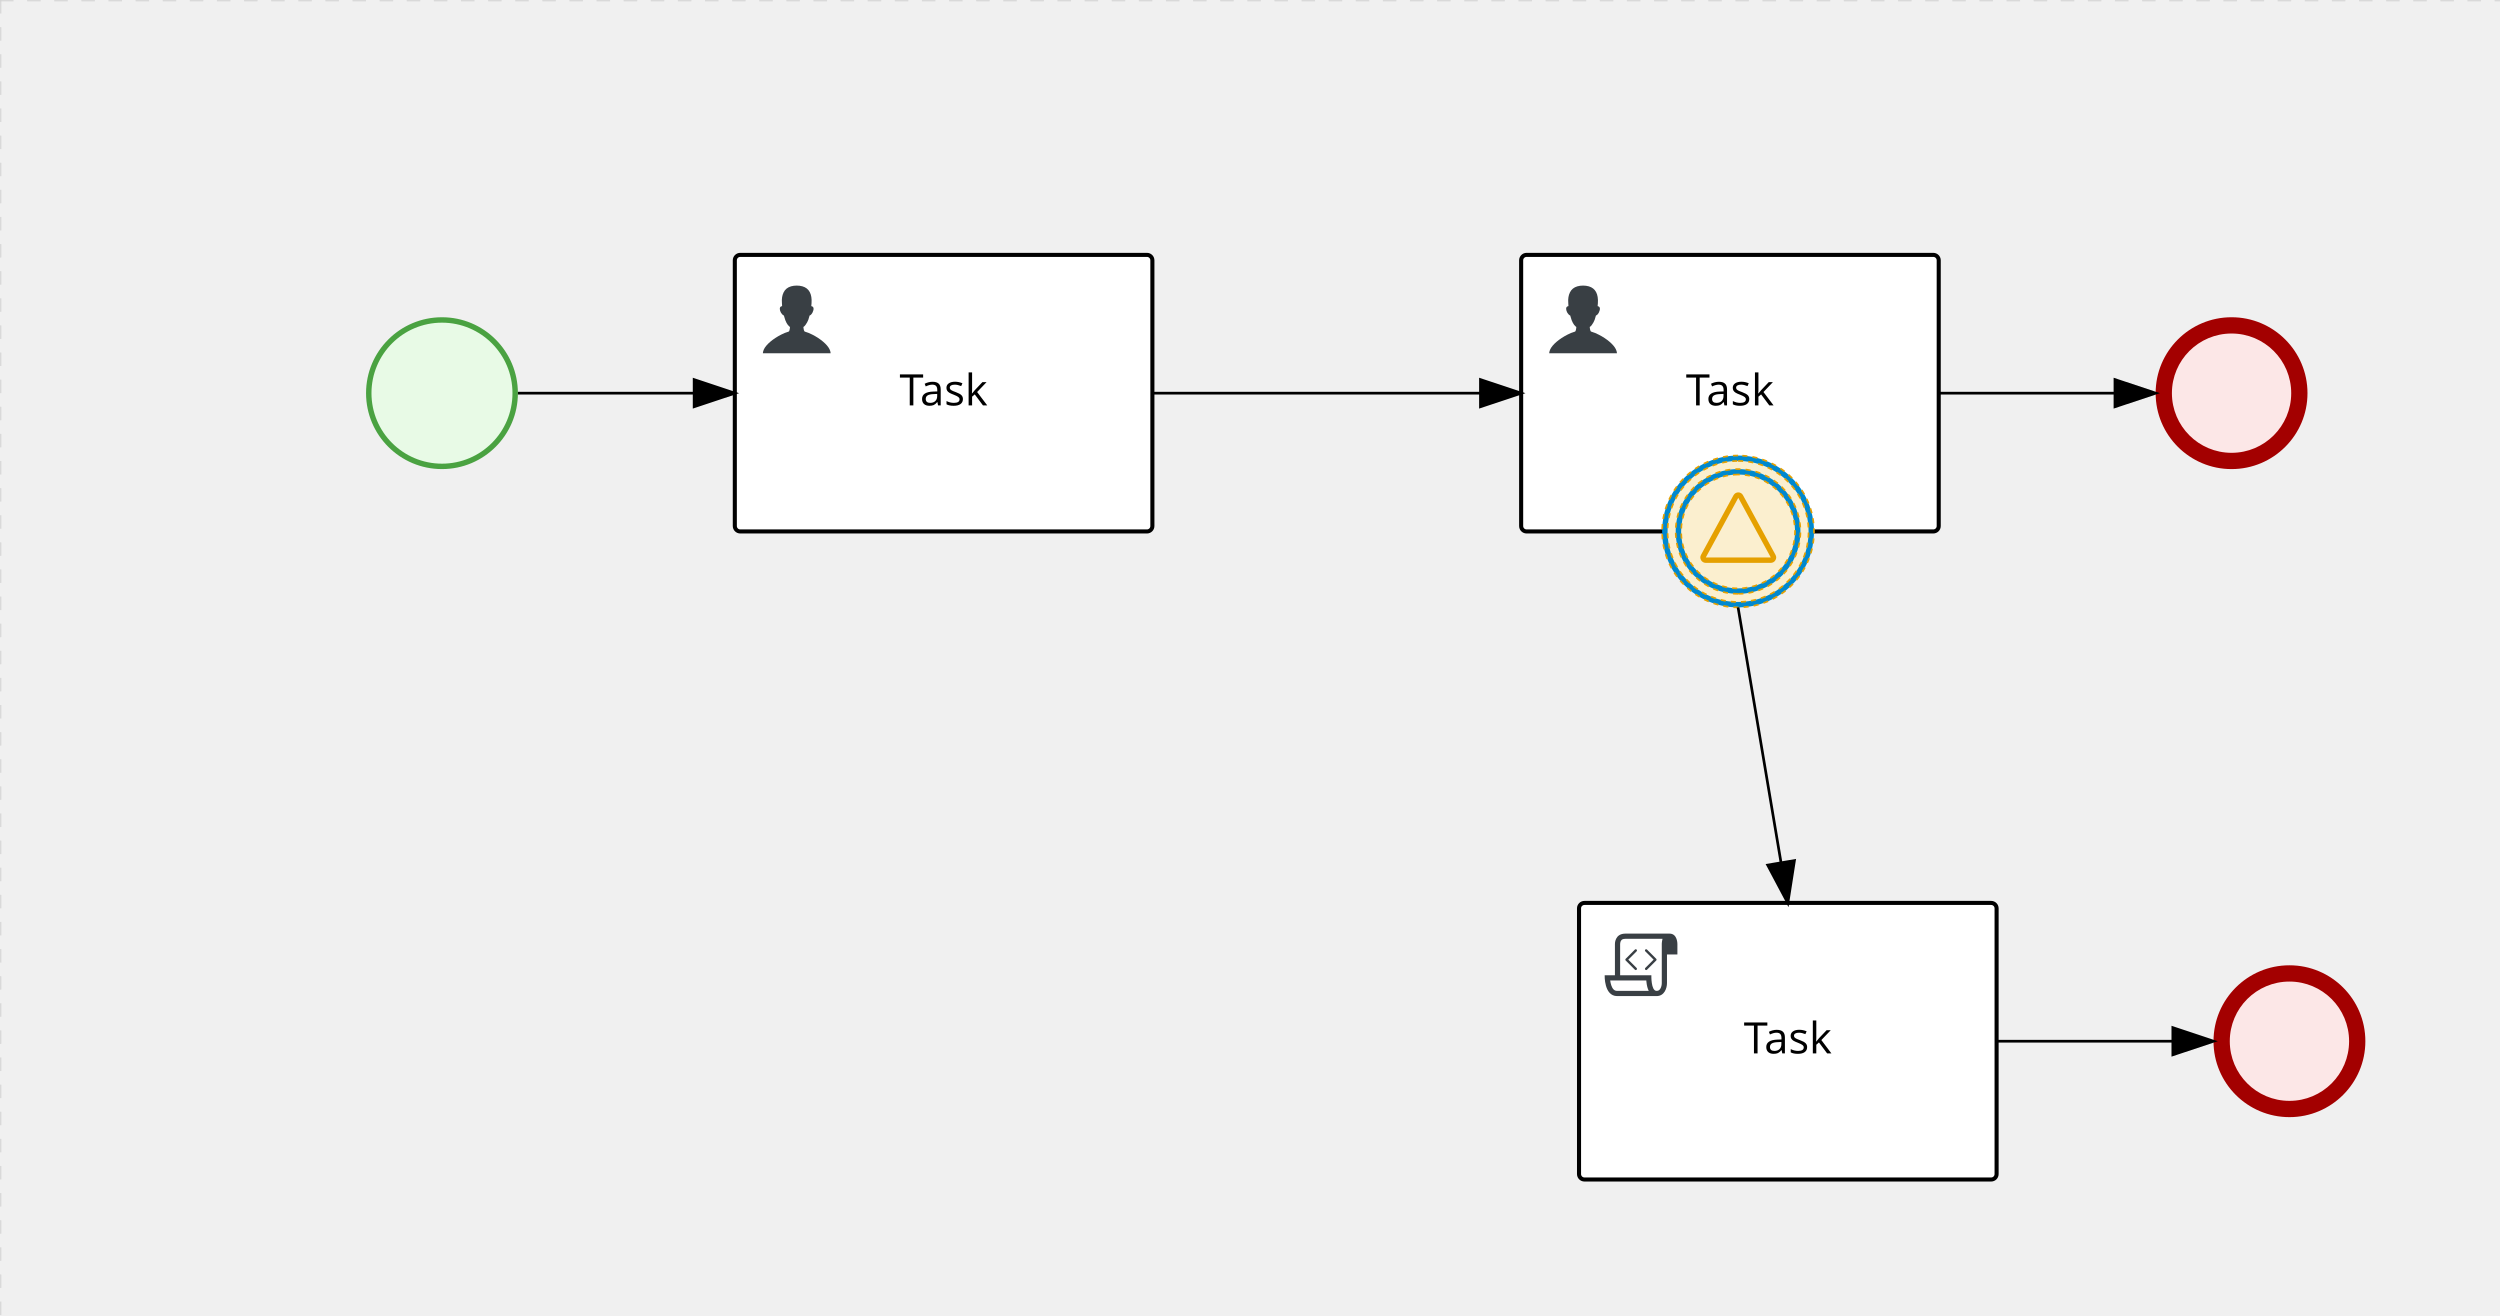
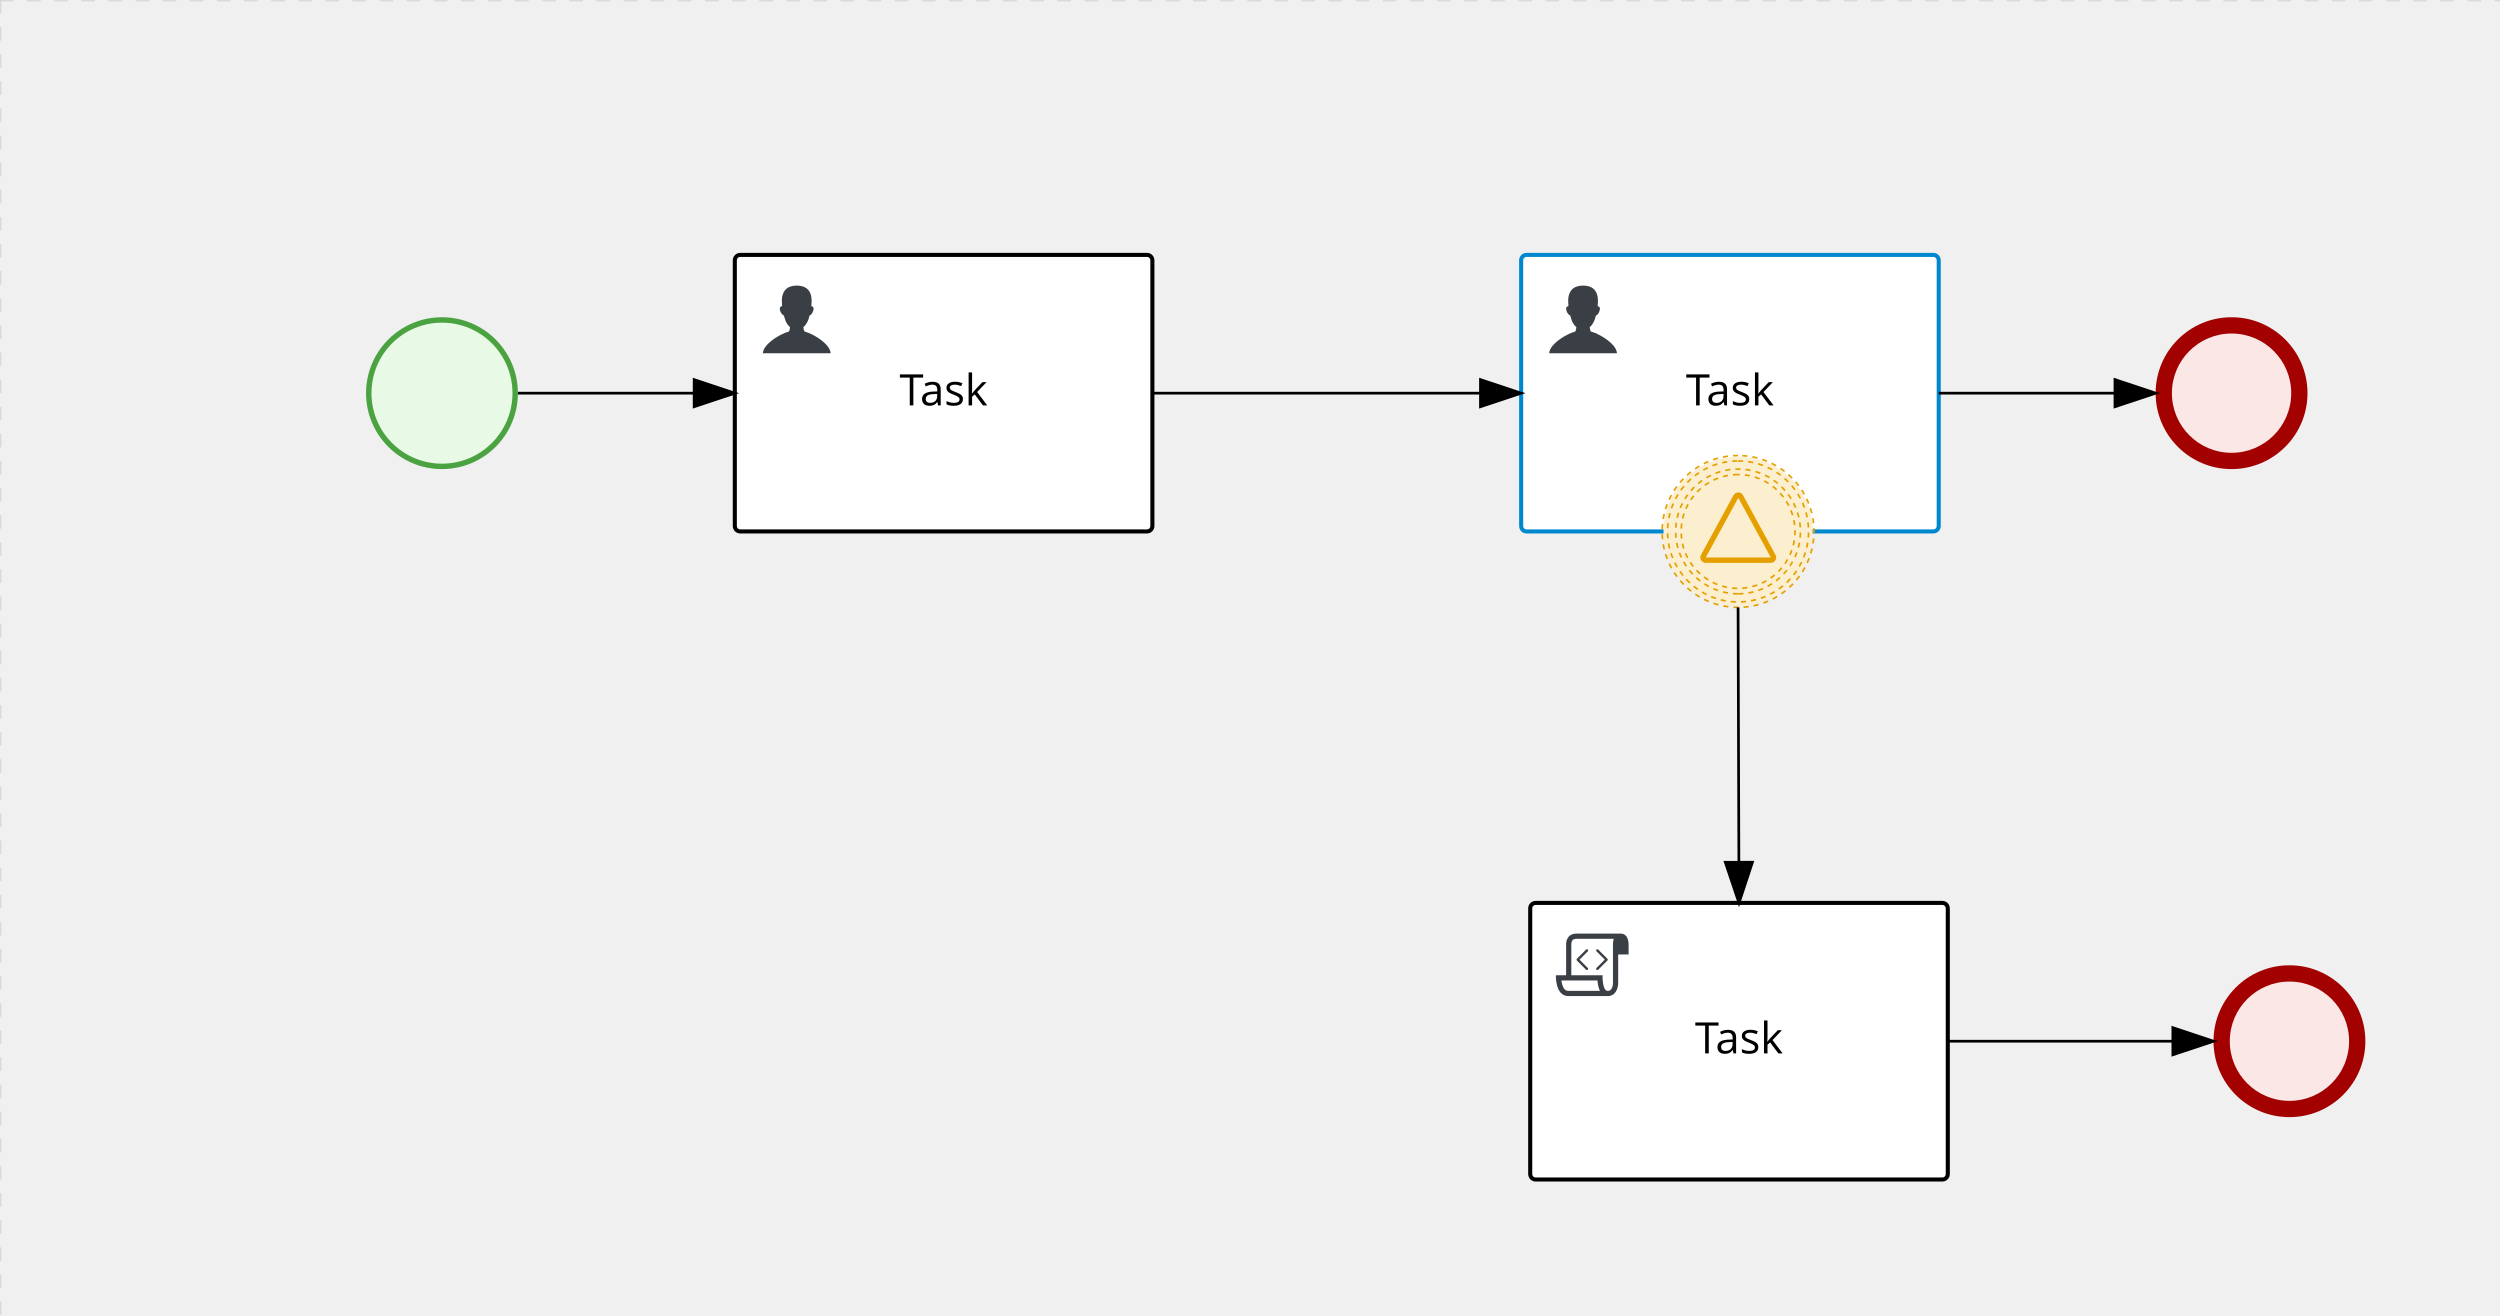
<svg xmlns="http://www.w3.org/2000/svg" version="1.1" width="922" height="485" viewBox="0 0 922 485">
  <defs />
  <g transform="matrix(1,0,0,1,0,0)">
    <g>
      <g>
        <g>
          <path fill="none" stroke="#d3d3d3" paint-order="fill stroke markers" d=" M 0 0 L 1200 0" stroke-miterlimit="10" stroke-opacity="0.8" stroke-dasharray="5" />
        </g>
        <g>
          <path fill="none" stroke="#d3d3d3" paint-order="fill stroke markers" d=" M 0 0 L 0 800" stroke-miterlimit="10" stroke-opacity="0.8" stroke-dasharray="5" />
        </g>
      </g>
      <g id="_30A72E38-4B36-46CB-93A4-E81E8946E59F" bpmn2nodeid="_30A72E38-4B36-46CB-93A4-E81E8946E59F" transform="matrix(1,0,0,1,795,117)">
        <g>
          <path fill="none" stroke="none" />
        </g>
        <g transform="matrix(0.125,0,0,0.125,0,0)">
          <g transform="matrix(1,0,0,1,0,0)">
            <path fill="#fce7e7" stroke="none" id="_30A72E38-4B36-46CB-93A4-E81E8946E59F?shapeType=BACKGROUND" paint-order="stroke fill markers" d=" M 0 0 M 444 224 C 444 263.9 434.2 300.8 414.4 334.5 C 394.7 368.2 368 394.9 334.4 414.5 C 300.8 434.1 263.9 444 224 444 C 184.1 444 147.2 434.2 113.5 414.4 C 79.8 394.7 53.1 368 33.5 334.4 C 13.9 300.8 4 263.9 4 224 C 4 184.1 13.8 147.2 33.6 113.5 C 53.4 79.8 80.1 53.1 113.6 33.5 C 147.1 13.9 184.1 4 224 4 C 263.9 4 300.8 13.8 334.5 33.6 C 368.2 53.4 394.9 80.1 414.5 113.6 C 434.1 147.1 444 184.1 444 224 Z" />
          </g>
          <g>
            <g transform="matrix(1,0,0,1,0,0)">
              <g transform="matrix(1,0,0,1,0,0)">
                <path fill="#a30000" stroke="none" id="_30A72E38-4B36-46CB-93A4-E81E8946E59F?shapeType=BORDER&amp;renderType=FILL" paint-order="stroke fill markers" d=" M 0 0 M 224 0 C 100.3 0 0 100.3 0 224 C 0 347.7 100.3 448 224 448 C 347.7 448 448 347.7 448 224 C 448 100.3 347.7 0 224 0 Z M 0 0 M 224 400 C 126.8 400 48 321.2 48 224 C 48 126.8 126.8 48 224 48 C 321.2 48 400 126.8 400 224 C 400 321.2 321.2 400 224 400 Z" />
              </g>
            </g>
          </g>
        </g>
        <g transform="matrix(1,0,0,1,28,61)" />
      </g>
      <g id="_E93DBBE1-0741-4B2E-9B8B-4D8DE238EA91" bpmn2nodeid="_E93DBBE1-0741-4B2E-9B8B-4D8DE238EA91" transform="matrix(1,0,0,1,561,94)">
        <g>
          <path fill="none" stroke="none" />
        </g>
        <g transform="matrix(1,0,0,1,0,0)">
          <path fill="#ffffff" stroke="none" id="_E93DBBE1-0741-4B2E-9B8B-4D8DE238EA91?shapeType=BACKGROUND" paint-order="stroke fill markers" d=" M 2 0 L 152 0 L 152 0 A 2 2 0 0 1 154 2 L 154 100 L 154 100 A 2 2 0 0 1 152 102 L 2 102 L 2 102 A 2 2 0 0 1 0 100 L 0 2 L 0 2 A 2 2 0 0 1 2 0 Z" />
        </g>
        <g transform="matrix(1,0,0,1,0,0)">
-           <path fill="none" stroke="rgb(0,0,0)" id="_E93DBBE1-0741-4B2E-9B8B-4D8DE238EA91?shapeType=BORDER&amp;renderType=STROKE" paint-order="fill stroke markers" d=" M 2 0 L 152 0 L 152 0 A 2 2 0 0 1 154 2 L 154 100 L 154 100 A 2 2 0 0 1 152 102 L 2 102 L 2 102 A 2 2 0 0 1 0 100 L 0 2 L 0 2 A 2 2 0 0 1 2 0 Z" stroke-miterlimit="10" stroke-width="1.5" stroke-dasharray="" />
+           <path fill="none" stroke="rgb(0,136,206)" id="_E93DBBE1-0741-4B2E-9B8B-4D8DE238EA91?shapeType=BORDER&amp;renderType=STROKE" paint-order="fill stroke markers" d=" M 2 0 L 152 0 L 152 0 A 2 2 0 0 1 154 2 L 154 100 L 154 100 A 2 2 0 0 1 152 102 L 2 102 L 2 102 A 2 2 0 0 1 0 100 L 0 2 L 0 2 A 2 2 0 0 1 2 0 Z" stroke-miterlimit="10" stroke-width="1.5" stroke-dasharray="" />
        </g>
        <g>
          <g transform="matrix(0.06,0,0,0.06,9.4,9.4)">
            <g transform="matrix(1,0,0,1,0,0)">
              <path fill="#393f44" stroke="none" id="_E93DBBE1-0741-4B2E-9B8B-4D8DE238EA91undefined" paint-order="stroke fill markers" d=" M 0 0 M 16 445.21 C 16 440.869 18.784 431.129 22.001 424.217 C 35.768 394.64 77.283 359.28 129 333.084 C 144.516 325.224 157.347 319.964 167.807 317.174 C 171.932 316.074 175.729 314.414 176.525 313.363 C 178.894 310.234 180.914 302.908 181.727 294.5 L 182.5 286.5 L 178.507 283.455 C 166.303 274.146 154.284 251.678 148.04 226.5 C 145.611 216.707 145.056 215.462 142.984 215.158 C 141.703 214.97 138.083 212.243 134.939 209.099 C 123.233 197.393 116.891 177.376 121.44 166.49 C 123.002 162.751 128.155 159.01 131.75 159.004 C 134.448 159 134.471 158.603 132.914 138.788 C 130.927 113.496 134.279 92.265 143.132 74.076 C 152.232 55.38 167.569 42.882 189.049 36.66 C 210.203 30.532 237.797 30.532 258.951 36.66 C 300.042 48.563 318.958 83.806 314.955 141 C 314.32 150.075 313.624 157.788 313.409 158.14 C 313.194 158.493 314.575 159.073 316.479 159.43 C 328.929 161.766 330.986 177.018 321.496 196.621 C 316.903 206.109 309.357 214.508 304.817 215.185 C 303.023 215.453 302.293 217.146 299.943 226.5 C 296.659 239.567 294.474 245.305 287.948 257.995 C 282.491 268.606 273.035 281.109 268.108 284.229 L 264.871 286.278 L 265.518 292.889 C 266.345 301.33 268.639 309.871 270.877 312.837 C 272.067 314.415 275.002 315.79 280.063 317.139 C 291.069 320.075 303.617 325.274 321 334.102 C 369.815 358.891 410.848 393.758 425.032 422.5 C 429.07 430.682 432 440.232 432 445.21 L 432 448 L 224 448 L 16 448 L 16 445.21 Z" />
            </g>
          </g>
        </g>
        <g transform="matrix(1,0,0,1,4.04,13.68)">
          <g transform="matrix(0.04,0,0,0.04,63.36,69.12)">
            <g transform="matrix(1,0,0,1,0,0)">
              <path fill="none" stroke="none" />
            </g>
            <g transform="matrix(1,0,0,1,0,0)">
              <path fill="none" stroke="none" />
            </g>
          </g>
        </g>
        <g transform="matrix(1,0,0,1,60.75,43.5)">
          <text fill="#000000" stroke="none" font-family="Open Sans" font-size="12pt" font-style="normal" font-weight="normal" text-decoration="normal" x="16.25" y="12" text-anchor="middle" dominant-baseline="alphabetic">Task</text>
        </g>
        <g id="_96FEB882-B687-4EBA-942B-862B6348CF68" bpmn2nodeid="_96FEB882-B687-4EBA-942B-862B6348CF68" transform="matrix(1,0,0,1,52,74)">
          <g>
            <path fill="none" stroke="none" />
          </g>
          <g transform="matrix(0.125,0,0,0.125,0,0)">
            <g transform="matrix(1,0,0,1,0,0)">
              <path fill="#fbefcf" stroke="none" id="_96FEB882-B687-4EBA-942B-862B6348CF68?shapeType=BACKGROUND" paint-order="stroke fill markers" d=" M 0 0 M 444 224 C 444 263.9 434.2 300.8 414.4 334.5 C 394.7 368.2 368 394.9 334.4 414.5 C 300.8 434.1 263.9 444 224 444 C 184.1 444 147.2 434.2 113.5 414.4 C 79.8 394.7 53.1 368 33.5 334.4 C 13.9 300.8 4 263.9 4 224 C 4 184.1 13.8 147.2 33.6 113.5 C 53.4 79.8 80.1 53.1 113.6 33.5 C 147.1 13.9 184.1 4 224 4 C 263.9 4 300.8 13.8 334.5 33.6 C 368.2 53.4 394.9 80.1 414.5 113.6 C 434.1 147.1 444 184.1 444 224 Z" />
            </g>
            <g>
              <g transform="matrix(1,0,0,1,0,0)">
                <g transform="matrix(1,0,0,1,0,0)">
-                   <path fill="rgb(0,136,206)" stroke="rgb(229,160,0)" id="_96FEB882-B687-4EBA-942B-862B6348CF68?shapeType=BORDER&amp;renderType=FILL" paint-order="fill stroke markers" d=" M 0 0 M 224 408 C 122.5 408 40 325.5 40 224 C 40 122.5 122.5 40 224 40 C 325.5 40 408 122.5 408 224 C 408 325.5 325.5 408 224 408 Z M 0 0 M 224 56 C 131.4 56 56 131.4 56 224 C 56 316.6 131.4 392 224 392 C 316.6 392 392 316.6 392 224 C 392 131.4 316.6 56 224 56 Z M 0 0 M 224 16 C 252.1 16 279.3 21.5 305 32.3 C 329.8 42.8 352 57.8 371.1 76.9 C 390.2 96 405.2 118.3 415.7 143 C 426.5 168.6 432 195.9 432 224 C 432 252.1 426.5 279.3 415.7 305 C 405.2 329.8 390.2 352 371.1 371.1 C 352 390.2 329.7 405.2 305 415.7 C 279.4 426.5 252.1 432 224 432 C 195.9 432 168.7 426.5 143 415.7 C 118.2 405.2 96 390.2 76.9 371.1 C 57.8 352 42.8 329.7 32.3 305 C 21.5 279.3 16 252.1 16 224 C 16 195.9 21.5 168.7 32.3 143 C 42.8 118.2 57.8 96 76.9 76.9 C 96 57.8 118.3 42.8 143 32.3 C 168.7 21.5 195.9 16 224 16 M 224 0 C 100.3 0 0 100.3 0 224 C 0 347.7 100.3 448 224 448 C 347.7 448 448 347.7 448 224 C 448 100.3 347.7 0 224 0 L 224 0 Z" stroke-miterlimit="10" stroke-width="5" stroke-dasharray="15,15" />
+                   <path fill="none" stroke="rgb(229,160,0)" id="_96FEB882-B687-4EBA-942B-862B6348CF68?shapeType=BORDER&amp;renderType=FILL" paint-order="fill stroke markers" d=" M 0 0 M 224 408 C 122.5 408 40 325.5 40 224 C 40 122.5 122.5 40 224 40 C 325.5 40 408 122.5 408 224 C 408 325.5 325.5 408 224 408 Z M 0 0 M 224 56 C 131.4 56 56 131.4 56 224 C 56 316.6 131.4 392 224 392 C 316.6 392 392 316.6 392 224 C 392 131.4 316.6 56 224 56 Z M 0 0 M 224 16 C 252.1 16 279.3 21.5 305 32.3 C 329.8 42.8 352 57.8 371.1 76.9 C 390.2 96 405.2 118.3 415.7 143 C 426.5 168.6 432 195.9 432 224 C 432 252.1 426.5 279.3 415.7 305 C 405.2 329.8 390.2 352 371.1 371.1 C 352 390.2 329.7 405.2 305 415.7 C 279.4 426.5 252.1 432 224 432 C 195.9 432 168.7 426.5 143 415.7 C 118.2 405.2 96 390.2 76.9 371.1 C 57.8 352 42.8 329.7 32.3 305 C 21.5 279.3 16 252.1 16 224 C 16 195.9 21.5 168.7 32.3 143 C 42.8 118.2 57.8 96 76.9 76.9 C 96 57.8 118.3 42.8 143 32.3 C 168.7 21.5 195.9 16 224 16 M 224 0 C 100.3 0 0 100.3 0 224 C 0 347.7 100.3 448 224 448 C 347.7 448 448 347.7 448 224 C 448 100.3 347.7 0 224 0 L 224 0 Z" stroke-miterlimit="10" stroke-width="5" stroke-dasharray="15,15" />
                </g>
              </g>
            </g>
            <g>
              <g transform="matrix(1,0,0,1,0,0)">
                <g transform="matrix(1,0,0,1,0,0)">
                  <path fill="#e5a000" stroke="none" id="_96FEB882-B687-4EBA-942B-862B6348CF68undefined" paint-order="stroke fill markers" d=" M 0 0 M 224.6 124.8 L 320.5 300.7 L 128.8 300.7 L 224.6 124.8 M 224.6 108.7 C 221.7 108.7 219 109.5 216.5 110.9 C 214 112.3 212.1 114.5 210.6 117 L 114.7 293 C 111.8 298.2 111.9 303.5 114.9 308.8 C 116.3 311.2 118.2 313.2 120.7 314.6 C 123.1 316 125.8 316.7 128.7 316.7 L 320.5 316.7 C 323.4 316.7 325.9 316 328.4 314.6 C 330.9 313.2 332.8 311.3 334.2 308.8 C 337.3 303.6 337.3 298.3 334.4 293 L 238.5 117 C 237.1 114.4 235.2 112.4 232.7 110.9 C 230.2 109.4 227.5 108.7 224.6 108.7 L 224.6 108.7 Z" />
                </g>
              </g>
            </g>
          </g>
          <g transform="matrix(1,0,0,1,28,61)" />
        </g>
      </g>
      <g id="_7C608BD1-4E87-4313-B30E-37D2AC53D79E" bpmn2nodeid="_7C608BD1-4E87-4313-B30E-37D2AC53D79E" transform="matrix(1,0,0,1,816.3442,356)">
        <g>
          <path fill="none" stroke="none" />
        </g>
        <g transform="matrix(0.125,0,0,0.125,0,0)">
          <g transform="matrix(1,0,0,1,0,0)">
            <path fill="#fce7e7" stroke="none" id="_7C608BD1-4E87-4313-B30E-37D2AC53D79E?shapeType=BACKGROUND" paint-order="stroke fill markers" d=" M 0 0 M 444 224 C 444 263.9 434.2 300.8 414.4 334.5 C 394.7 368.2 368 394.9 334.4 414.5 C 300.8 434.1 263.9 444 224 444 C 184.1 444 147.2 434.2 113.5 414.4 C 79.8 394.7 53.1 368 33.5 334.4 C 13.9 300.8 4 263.9 4 224 C 4 184.1 13.8 147.2 33.6 113.5 C 53.4 79.8 80.1 53.1 113.6 33.5 C 147.1 13.9 184.1 4 224 4 C 263.9 4 300.8 13.8 334.5 33.6 C 368.2 53.4 394.9 80.1 414.5 113.6 C 434.1 147.1 444 184.1 444 224 Z" />
          </g>
          <g>
            <g transform="matrix(1,0,0,1,0,0)">
              <g transform="matrix(1,0,0,1,0,0)">
                <path fill="#a30000" stroke="none" id="_7C608BD1-4E87-4313-B30E-37D2AC53D79E?shapeType=BORDER&amp;renderType=FILL" paint-order="stroke fill markers" d=" M 0 0 M 224 0 C 100.3 0 0 100.3 0 224 C 0 347.7 100.3 448 224 448 C 347.7 448 448 347.7 448 224 C 448 100.3 347.7 0 224 0 Z M 0 0 M 224 400 C 126.8 400 48 321.2 48 224 C 48 126.8 126.8 48 224 48 C 321.2 48 400 126.8 400 224 C 400 321.2 321.2 400 224 400 Z" />
              </g>
            </g>
          </g>
        </g>
        <g transform="matrix(1,0,0,1,28,61)" />
      </g>
      <g id="_06C0F3EE-0DC0-4696-87C0-B49886440ECB" bpmn2nodeid="_06C0F3EE-0DC0-4696-87C0-B49886440ECB" transform="matrix(1,0,0,1,271,94)">
        <g>
          <path fill="none" stroke="none" />
        </g>
        <g transform="matrix(1,0,0,1,0,0)">
          <path fill="#ffffff" stroke="none" id="_06C0F3EE-0DC0-4696-87C0-B49886440ECB?shapeType=BACKGROUND" paint-order="stroke fill markers" d=" M 2 0 L 152 0 L 152 0 A 2 2 0 0 1 154 2 L 154 100 L 154 100 A 2 2 0 0 1 152 102 L 2 102 L 2 102 A 2 2 0 0 1 0 100 L 0 2 L 0 2 A 2 2 0 0 1 2 0 Z" />
        </g>
        <g transform="matrix(1,0,0,1,0,0)">
          <path fill="none" stroke="rgb(0,0,0)" id="_06C0F3EE-0DC0-4696-87C0-B49886440ECB?shapeType=BORDER&amp;renderType=STROKE" paint-order="fill stroke markers" d=" M 2 0 L 152 0 L 152 0 A 2 2 0 0 1 154 2 L 154 100 L 154 100 A 2 2 0 0 1 152 102 L 2 102 L 2 102 A 2 2 0 0 1 0 100 L 0 2 L 0 2 A 2 2 0 0 1 2 0 Z" stroke-miterlimit="10" stroke-width="1.5" stroke-dasharray="" />
        </g>
        <g>
          <g transform="matrix(0.06,0,0,0.06,9.4,9.4)">
            <g transform="matrix(1,0,0,1,0,0)">
              <path fill="#393f44" stroke="none" id="_06C0F3EE-0DC0-4696-87C0-B49886440ECBundefined" paint-order="stroke fill markers" d=" M 0 0 M 16 445.21 C 16 440.869 18.784 431.129 22.001 424.217 C 35.768 394.64 77.283 359.28 129 333.084 C 144.516 325.224 157.347 319.964 167.807 317.174 C 171.932 316.074 175.729 314.414 176.525 313.363 C 178.894 310.234 180.914 302.908 181.727 294.5 L 182.5 286.5 L 178.507 283.455 C 166.303 274.146 154.284 251.678 148.04 226.5 C 145.611 216.707 145.056 215.462 142.984 215.158 C 141.703 214.97 138.083 212.243 134.939 209.099 C 123.233 197.393 116.891 177.376 121.44 166.49 C 123.002 162.751 128.155 159.01 131.75 159.004 C 134.448 159 134.471 158.603 132.914 138.788 C 130.927 113.496 134.279 92.265 143.132 74.076 C 152.232 55.38 167.569 42.882 189.049 36.66 C 210.203 30.532 237.797 30.532 258.951 36.66 C 300.042 48.563 318.958 83.806 314.955 141 C 314.32 150.075 313.624 157.788 313.409 158.14 C 313.194 158.493 314.575 159.073 316.479 159.43 C 328.929 161.766 330.986 177.018 321.496 196.621 C 316.903 206.109 309.357 214.508 304.817 215.185 C 303.023 215.453 302.293 217.146 299.943 226.5 C 296.659 239.567 294.474 245.305 287.948 257.995 C 282.491 268.606 273.035 281.109 268.108 284.229 L 264.871 286.278 L 265.518 292.889 C 266.345 301.33 268.639 309.871 270.877 312.837 C 272.067 314.415 275.002 315.79 280.063 317.139 C 291.069 320.075 303.617 325.274 321 334.102 C 369.815 358.891 410.848 393.758 425.032 422.5 C 429.07 430.682 432 440.232 432 445.21 L 432 448 L 224 448 L 16 448 L 16 445.21 Z" />
            </g>
          </g>
        </g>
        <g transform="matrix(1,0,0,1,4.04,13.68)">
          <g transform="matrix(0.04,0,0,0.04,63.36,69.12)">
            <g transform="matrix(1,0,0,1,0,0)">
              <path fill="none" stroke="none" />
            </g>
            <g transform="matrix(1,0,0,1,0,0)">
              <path fill="none" stroke="none" />
            </g>
          </g>
        </g>
        <g transform="matrix(1,0,0,1,60.75,43.5)">
          <text fill="#000000" stroke="none" font-family="Open Sans" font-size="12pt" font-style="normal" font-weight="normal" text-decoration="normal" x="16.25" y="12" text-anchor="middle" dominant-baseline="alphabetic">Task</text>
        </g>
      </g>
      <g id="_66E041D6-29FE-4636-B4E0-4E44C584D579" bpmn2nodeid="_66E041D6-29FE-4636-B4E0-4E44C584D579" transform="matrix(1,0,0,1,135,117)">
        <g>
          <path fill="none" stroke="none" />
        </g>
        <g transform="matrix(0.125,0,0,0.125,0,0)">
          <g transform="matrix(1,0,0,1,0,0)">
            <path fill="#e8fae6" stroke="none" id="_66E041D6-29FE-4636-B4E0-4E44C584D579?shapeType=BACKGROUND" paint-order="stroke fill markers" d=" M 0 0 M 444 224 C 444 263.9 434.2 300.8 414.4 334.5 C 394.7 368.2 368 394.9 334.4 414.5 C 300.8 434.1 263.9 444 224 444 C 184.1 444 147.2 434.2 113.5 414.4 C 79.8 394.7 53.1 368 33.5 334.4 C 13.9 300.8 4 263.9 4 224 C 4 184.1 13.8 147.2 33.6 113.5 C 53.4 79.8 80.1 53.1 113.6 33.5 C 147.1 13.9 184.1 4 224 4 C 263.9 4 300.8 13.8 334.5 33.6 C 368.2 53.4 394.9 80.1 414.5 113.6 C 434.1 147.1 444 184.1 444 224 Z" />
          </g>
          <g>
            <g transform="matrix(1,0,0,1,0,0)">
              <g transform="matrix(1,0,0,1,0,0)">
                <path fill="#4aa241" stroke="none" id="_66E041D6-29FE-4636-B4E0-4E44C584D579?shapeType=BORDER&amp;renderType=FILL" paint-order="stroke fill markers" d=" M 0 0 M 224 0 C 100.3 0 0 100.3 0 224 C 0 347.7 100.3 448 224 448 C 347.7 448 448 347.7 448 224 C 448 100.3 347.7 0 224 0 Z M 0 0 M 224 432 C 109.1 432 16 338.9 16 224 C 16 109.1 109.1 16 224 16 C 338.9 16 432 109.1 432 224 C 432 338.9 338.9 432 224 432 Z" />
              </g>
            </g>
          </g>
        </g>
        <g transform="matrix(1,0,0,1,28,61)" />
      </g>
-       <g id="_D58BDC27-91BD-4291-A1D5-DA8FAEF45CBD" bpmn2nodeid="_D58BDC27-91BD-4291-A1D5-DA8FAEF45CBD" transform="matrix(1,0,0,1,582.3442,333)">
+       <g id="_167550F1-DC93-4282-B6D8-ADCA1CB6CD86" bpmn2nodeid="_167550F1-DC93-4282-B6D8-ADCA1CB6CD86">
+         <g>
+           <path fill="none" stroke="#000000" paint-order="fill stroke markers" d=" M 191 145 L 256 145" stroke-miterlimit="10" stroke-dasharray="" />
+         </g>
+         <g transform="matrix(1,0,0,1,191,145)" />
+         <g transform="matrix(6.123233995736766e-17,1,-1,6.123233995736766e-17,271,140)">
+           <path fill="#000000" stroke="#000000" paint-order="fill stroke markers" d=" M 10 15 L 0 15 L 5 0 Z" stroke-miterlimit="10" stroke-dasharray="" />
+         </g>
+         <g transform="matrix(1,0,0,1,191,135)" />
+       </g>
+       <g id="_666A72CB-7897-4E01-8F4E-5A9B10C1CB10" bpmn2nodeid="_666A72CB-7897-4E01-8F4E-5A9B10C1CB10">
+         <g>
+           <path fill="none" stroke="#000000" paint-order="fill stroke markers" d=" M 425 145 L 546 145" stroke-miterlimit="10" stroke-dasharray="" />
+         </g>
+         <g transform="matrix(1,0,0,1,425,145)" />
+         <g transform="matrix(6.123233995736766e-17,1,-1,6.123233995736766e-17,561,140)">
+           <path fill="#000000" stroke="#000000" paint-order="fill stroke markers" d=" M 10 15 L 0 15 L 5 0 Z" stroke-miterlimit="10" stroke-dasharray="" />
+         </g>
+         <g transform="matrix(1,0,0,1,425,135)" />
+       </g>
+       <g id="_C40ED0D9-B07E-4299-AA53-ABDFF6400A81" bpmn2nodeid="_C40ED0D9-B07E-4299-AA53-ABDFF6400A81">
+         <g>
+           <path fill="none" stroke="#000000" paint-order="fill stroke markers" d=" M 715 145 L 780 145" stroke-miterlimit="10" stroke-dasharray="" />
+         </g>
+         <g transform="matrix(1,0,0,1,715,145)" />
+         <g transform="matrix(6.123233995736766e-17,1,-1,6.123233995736766e-17,795,140)">
+           <path fill="#000000" stroke="#000000" paint-order="fill stroke markers" d=" M 10 15 L 0 15 L 5 0 Z" stroke-miterlimit="10" stroke-dasharray="" />
+         </g>
+         <g transform="matrix(1,0,0,1,715,135)" />
+       </g>
+       <g transform="matrix(1,0,0,1,795,117)" />
+       <g transform="matrix(1,0,0,1,816.3442,356)" />
+       <g transform="matrix(1,0,0,1,271,94)" />
+       <g transform="matrix(1,0,0,1,135,117)" />
+       <g id="_D58BDC27-91BD-4291-A1D5-DA8FAEF45CBD" bpmn2nodeid="_D58BDC27-91BD-4291-A1D5-DA8FAEF45CBD" transform="matrix(1,0,0,1,564.3442,333)">
        <g>
          <path fill="none" stroke="none" />
        </g>
        <g transform="matrix(1,0,0,1,0,0)">
          <path fill="#ffffff" stroke="none" id="_D58BDC27-91BD-4291-A1D5-DA8FAEF45CBD?shapeType=BACKGROUND" paint-order="stroke fill markers" d=" M 2 0 L 152 0 L 152 0 A 2 2 0 0 1 154 2 L 154 100 L 154 100 A 2 2 0 0 1 152 102 L 2 102 L 2 102 A 2 2 0 0 1 0 100 L 0 2 L 0 2 A 2 2 0 0 1 2 0 Z" />
        </g>
        <g transform="matrix(1,0,0,1,0,0)">
-           <path fill="none" stroke="#000000" id="_D58BDC27-91BD-4291-A1D5-DA8FAEF45CBD?shapeType=BORDER&amp;renderType=STROKE" paint-order="fill stroke markers" d=" M 2 0 L 152 0 L 152 0 A 2 2 0 0 1 154 2 L 154 100 L 154 100 A 2 2 0 0 1 152 102 L 2 102 L 2 102 A 2 2 0 0 1 0 100 L 0 2 L 0 2 A 2 2 0 0 1 2 0 Z" stroke-miterlimit="10" stroke-width="1.5" stroke-dasharray="" />
+           <path fill="none" stroke="rgb(0,0,0)" id="_D58BDC27-91BD-4291-A1D5-DA8FAEF45CBD?shapeType=BORDER&amp;renderType=STROKE" paint-order="fill stroke markers" d=" M 2 0 L 152 0 L 152 0 A 2 2 0 0 1 154 2 L 154 100 L 154 100 A 2 2 0 0 1 152 102 L 2 102 L 2 102 A 2 2 0 0 1 0 100 L 0 2 L 0 2 A 2 2 0 0 1 2 0 Z" stroke-miterlimit="10" stroke-width="1.5" stroke-dasharray="" />
        </g>
        <g>
          <g transform="matrix(0.06,0,0,0.06,9.4,9.4)">
            <g transform="matrix(1,0,0,1,0,0)">
              <path fill="#393f44" stroke="none" id="_D58BDC27-91BD-4291-A1D5-DA8FAEF45CBDundefined" paint-order="stroke fill markers" d=" M 0 0 M 197.3 130.2 C 194.4 127.3 189.6 127.3 186.7 130.2 L 130.2 186.7 C 127.3 189.6 127.3 194.4 130.2 197.3 L 186.7 253.8 C 188.1 255.3 190.1 256 192 256 C 193.9 256 195.9 255.3 197.3 253.7 C 200.2 250.8 200.2 246 197.3 243.1 L 146.2 192 L 197.3 140.8 C 200.2 137.9 200.2 133.1 197.3 130.2 Z" />
            </g>
            <g transform="matrix(1,0,0,1,0,0)">
              <path fill="#393f44" stroke="none" id="_D58BDC27-91BD-4291-A1D5-DA8FAEF45CBDundefined" paint-order="stroke fill markers" d=" M 0 0 M 261.3 130.2 C 258.4 127.3 253.6 127.3 250.7 130.2 C 247.8 133.1 247.8 137.9 250.7 140.8 L 301.8 191.9 L 250.7 243 C 247.8 245.9 247.8 250.7 250.7 253.6 C 252.1 255.3 254.1 256 256 256 C 257.9 256 259.9 255.3 261.3 253.8 L 317.8 197.3 C 320.7 194.4 320.7 189.6 317.8 186.7 L 261.3 130.2 Z" />
            </g>
            <g transform="matrix(1,0,0,1,0,0)">
              <path fill="#393f44" stroke="none" id="_D58BDC27-91BD-4291-A1D5-DA8FAEF45CBDundefined" paint-order="stroke fill markers" d=" M 0 0 M 400 32 C 400 32 152.8 32 128 32 C 62 32 64 96 64 96 L 64 288 L 1 288 C 1 288 -4 416 78 416 L 320 416 C 368 416 384 368 384 336 C 384 314.2 384 224.4 384 160 L 448 160 L 448 96 C 448 96 449 32 400 32 Z M 0 0 M 78 383.9 C 68.5 383.9 61.6 381.1 55.5 374.9 C 43.4 362.4 37.5 339.6 34.9 320 L 256.9 320 C 257.1 322.7 257.3 325.4 257.6 328.2 C 260 351.6 264.7 370.1 271.9 383.9 L 78 383.9 L 78 383.9 Z M 0 0 M 352 336 C 352 345.9 349.6 360.3 342.9 371 C 337.2 380.1 330.4 384 320 384 C 285 384 288 288 288 288 L 96 288 L 96 96 L 96 95.9 L 96 95.1 C 96 90.6 97.6 78.3 104.7 71.2 C 106.5 69.4 111.9 64 128 64 L 356.5 64 C 354.4 72.8 352.8 81.8 352.2 89.9 C 352.2 90.5 352.1 91.1 352.1 91.7 C 352.1 92 352.1 92.3 352.1 92.6 C 352 94.8 352 96 352 96 L 352 160 L 352 336 Z" />
            </g>
          </g>
        </g>
        <g transform="matrix(1,0,0,1,60.75,43.5)">
          <text fill="#000000" stroke="none" font-family="Open Sans" font-size="12pt" font-style="normal" font-weight="normal" text-decoration="normal" x="16.25" y="12" text-anchor="middle" dominant-baseline="alphabetic">Task</text>
        </g>
      </g>
-       <g id="_167550F1-DC93-4282-B6D8-ADCA1CB6CD86" bpmn2nodeid="_167550F1-DC93-4282-B6D8-ADCA1CB6CD86">
-         <g>
-           <path fill="none" stroke="#000000" paint-order="fill stroke markers" d=" M 191 145 L 256 145" stroke-miterlimit="10" stroke-dasharray="" />
-         </g>
-         <g transform="matrix(1,0,0,1,191,145)" />
-         <g transform="matrix(6.123233995736766e-17,1,-1,6.123233995736766e-17,271,140)">
-           <path fill="#000000" stroke="#000000" paint-order="fill stroke markers" d=" M 10 15 L 0 15 L 5 0 Z" stroke-miterlimit="10" stroke-dasharray="" />
-         </g>
-         <g transform="matrix(1,0,0,1,191,135)" />
-       </g>
-       <g id="_666A72CB-7897-4E01-8F4E-5A9B10C1CB10" bpmn2nodeid="_666A72CB-7897-4E01-8F4E-5A9B10C1CB10">
-         <g>
-           <path fill="none" stroke="#000000" paint-order="fill stroke markers" d=" M 425 145 L 546 145" stroke-miterlimit="10" stroke-dasharray="" />
-         </g>
-         <g transform="matrix(1,0,0,1,425,145)" />
-         <g transform="matrix(6.123233995736766e-17,1,-1,6.123233995736766e-17,561,140)">
-           <path fill="#000000" stroke="#000000" paint-order="fill stroke markers" d=" M 10 15 L 0 15 L 5 0 Z" stroke-miterlimit="10" stroke-dasharray="" />
-         </g>
-         <g transform="matrix(1,0,0,1,425,135)" />
-       </g>
-       <g id="_C40ED0D9-B07E-4299-AA53-ABDFF6400A81" bpmn2nodeid="_C40ED0D9-B07E-4299-AA53-ABDFF6400A81">
-         <g>
-           <path fill="none" stroke="#000000" paint-order="fill stroke markers" d=" M 715 145 L 780 145" stroke-miterlimit="10" stroke-dasharray="" />
-         </g>
-         <g transform="matrix(1,0,0,1,715,145)" />
-         <g transform="matrix(6.123233995736766e-17,1,-1,6.123233995736766e-17,795,140)">
-           <path fill="#000000" stroke="#000000" paint-order="fill stroke markers" d=" M 10 15 L 0 15 L 5 0 Z" stroke-miterlimit="10" stroke-dasharray="" />
-         </g>
-         <g transform="matrix(1,0,0,1,715,135)" />
-       </g>
      <g id="_AFA1B739-DB66-4AEE-B8BA-831BA9C7E0FE" bpmn2nodeid="_AFA1B739-DB66-4AEE-B8BA-831BA9C7E0FE">
        <g>
-           <path fill="none" stroke="#000000" paint-order="fill stroke markers" d=" M 641 224 L 656.855 318.208" stroke-miterlimit="10" stroke-dasharray="" />
+           <path fill="none" stroke="#000000" paint-order="fill stroke markers" d=" M 641 224 L 641.297 318" stroke-miterlimit="10" stroke-dasharray="" />
        </g>
        <g transform="matrix(1,0,0,1,641,224)" />
-         <g transform="matrix(-0.9861322,0.1659619,-0.1659619,-0.9861322,664.2749,332.1702)">
-           <path fill="#000000" stroke="#000000" paint-order="fill stroke markers" d=" M 10 15 L 0 15 L 5 0 Z" stroke-miterlimit="10" stroke-dasharray="" />
-         </g>
-         <g transform="matrix(1,0,0,1,650.8613,276.8404)" />
+         <g transform="matrix(-0.999995,0.003158134,-0.003158134,-0.999995,646.3442,332.9842)">
+           <path fill="#000000" stroke="#000000" paint-order="fill stroke markers" d=" M 10 15 L 0 15 L 5 0 Z" stroke-miterlimit="10" stroke-dasharray="" />
+         </g>
+         <g transform="matrix(1,0,0,1,651,278.4684)" />
      </g>
      <g id="_B7520EF4-1B07-4D9A-AEA3-3AE4E62DA2DA" bpmn2nodeid="_B7520EF4-1B07-4D9A-AEA3-3AE4E62DA2DA">
        <g>
-           <path fill="none" stroke="#000000" paint-order="fill stroke markers" d=" M 736.344 384 L 801.344 384" stroke-miterlimit="10" stroke-dasharray="" />
-         </g>
-         <g transform="matrix(1,0,0,1,736.3442,384)" />
+           <path fill="none" stroke="#000000" paint-order="fill stroke markers" d=" M 718.344 384 L 801.344 384" stroke-miterlimit="10" stroke-dasharray="" />
+         </g>
+         <g transform="matrix(1,0,0,1,718.3442,384)" />
        <g transform="matrix(6.123233995736766e-17,1,-1,6.123233995736766e-17,816.3442,379)">
          <path fill="#000000" stroke="#000000" paint-order="fill stroke markers" d=" M 10 15 L 0 15 L 5 0 Z" stroke-miterlimit="10" stroke-dasharray="" />
        </g>
-         <g transform="matrix(1,0,0,1,736.3442,374)" />
-       </g>
-       <g transform="matrix(1,0,0,1,795,117)" />
+         <g transform="matrix(1,0,0,1,718.3442,374)" />
+       </g>
+       <g transform="matrix(1,0,0,1,564.3442,333)" />
      <g transform="matrix(1,0,0,1,561,94)" />
-       <g transform="matrix(1,0,0,1,816.3442,356)" />
-       <g transform="matrix(1,0,0,1,135,117)" />
-       <g transform="matrix(1,0,0,1,582.3442,333)" />
-       <g transform="matrix(1,0,0,1,271,94)" />
      <g transform="matrix(1,0,0,1,613,168)" />
    </g>
  </g>
</svg>
